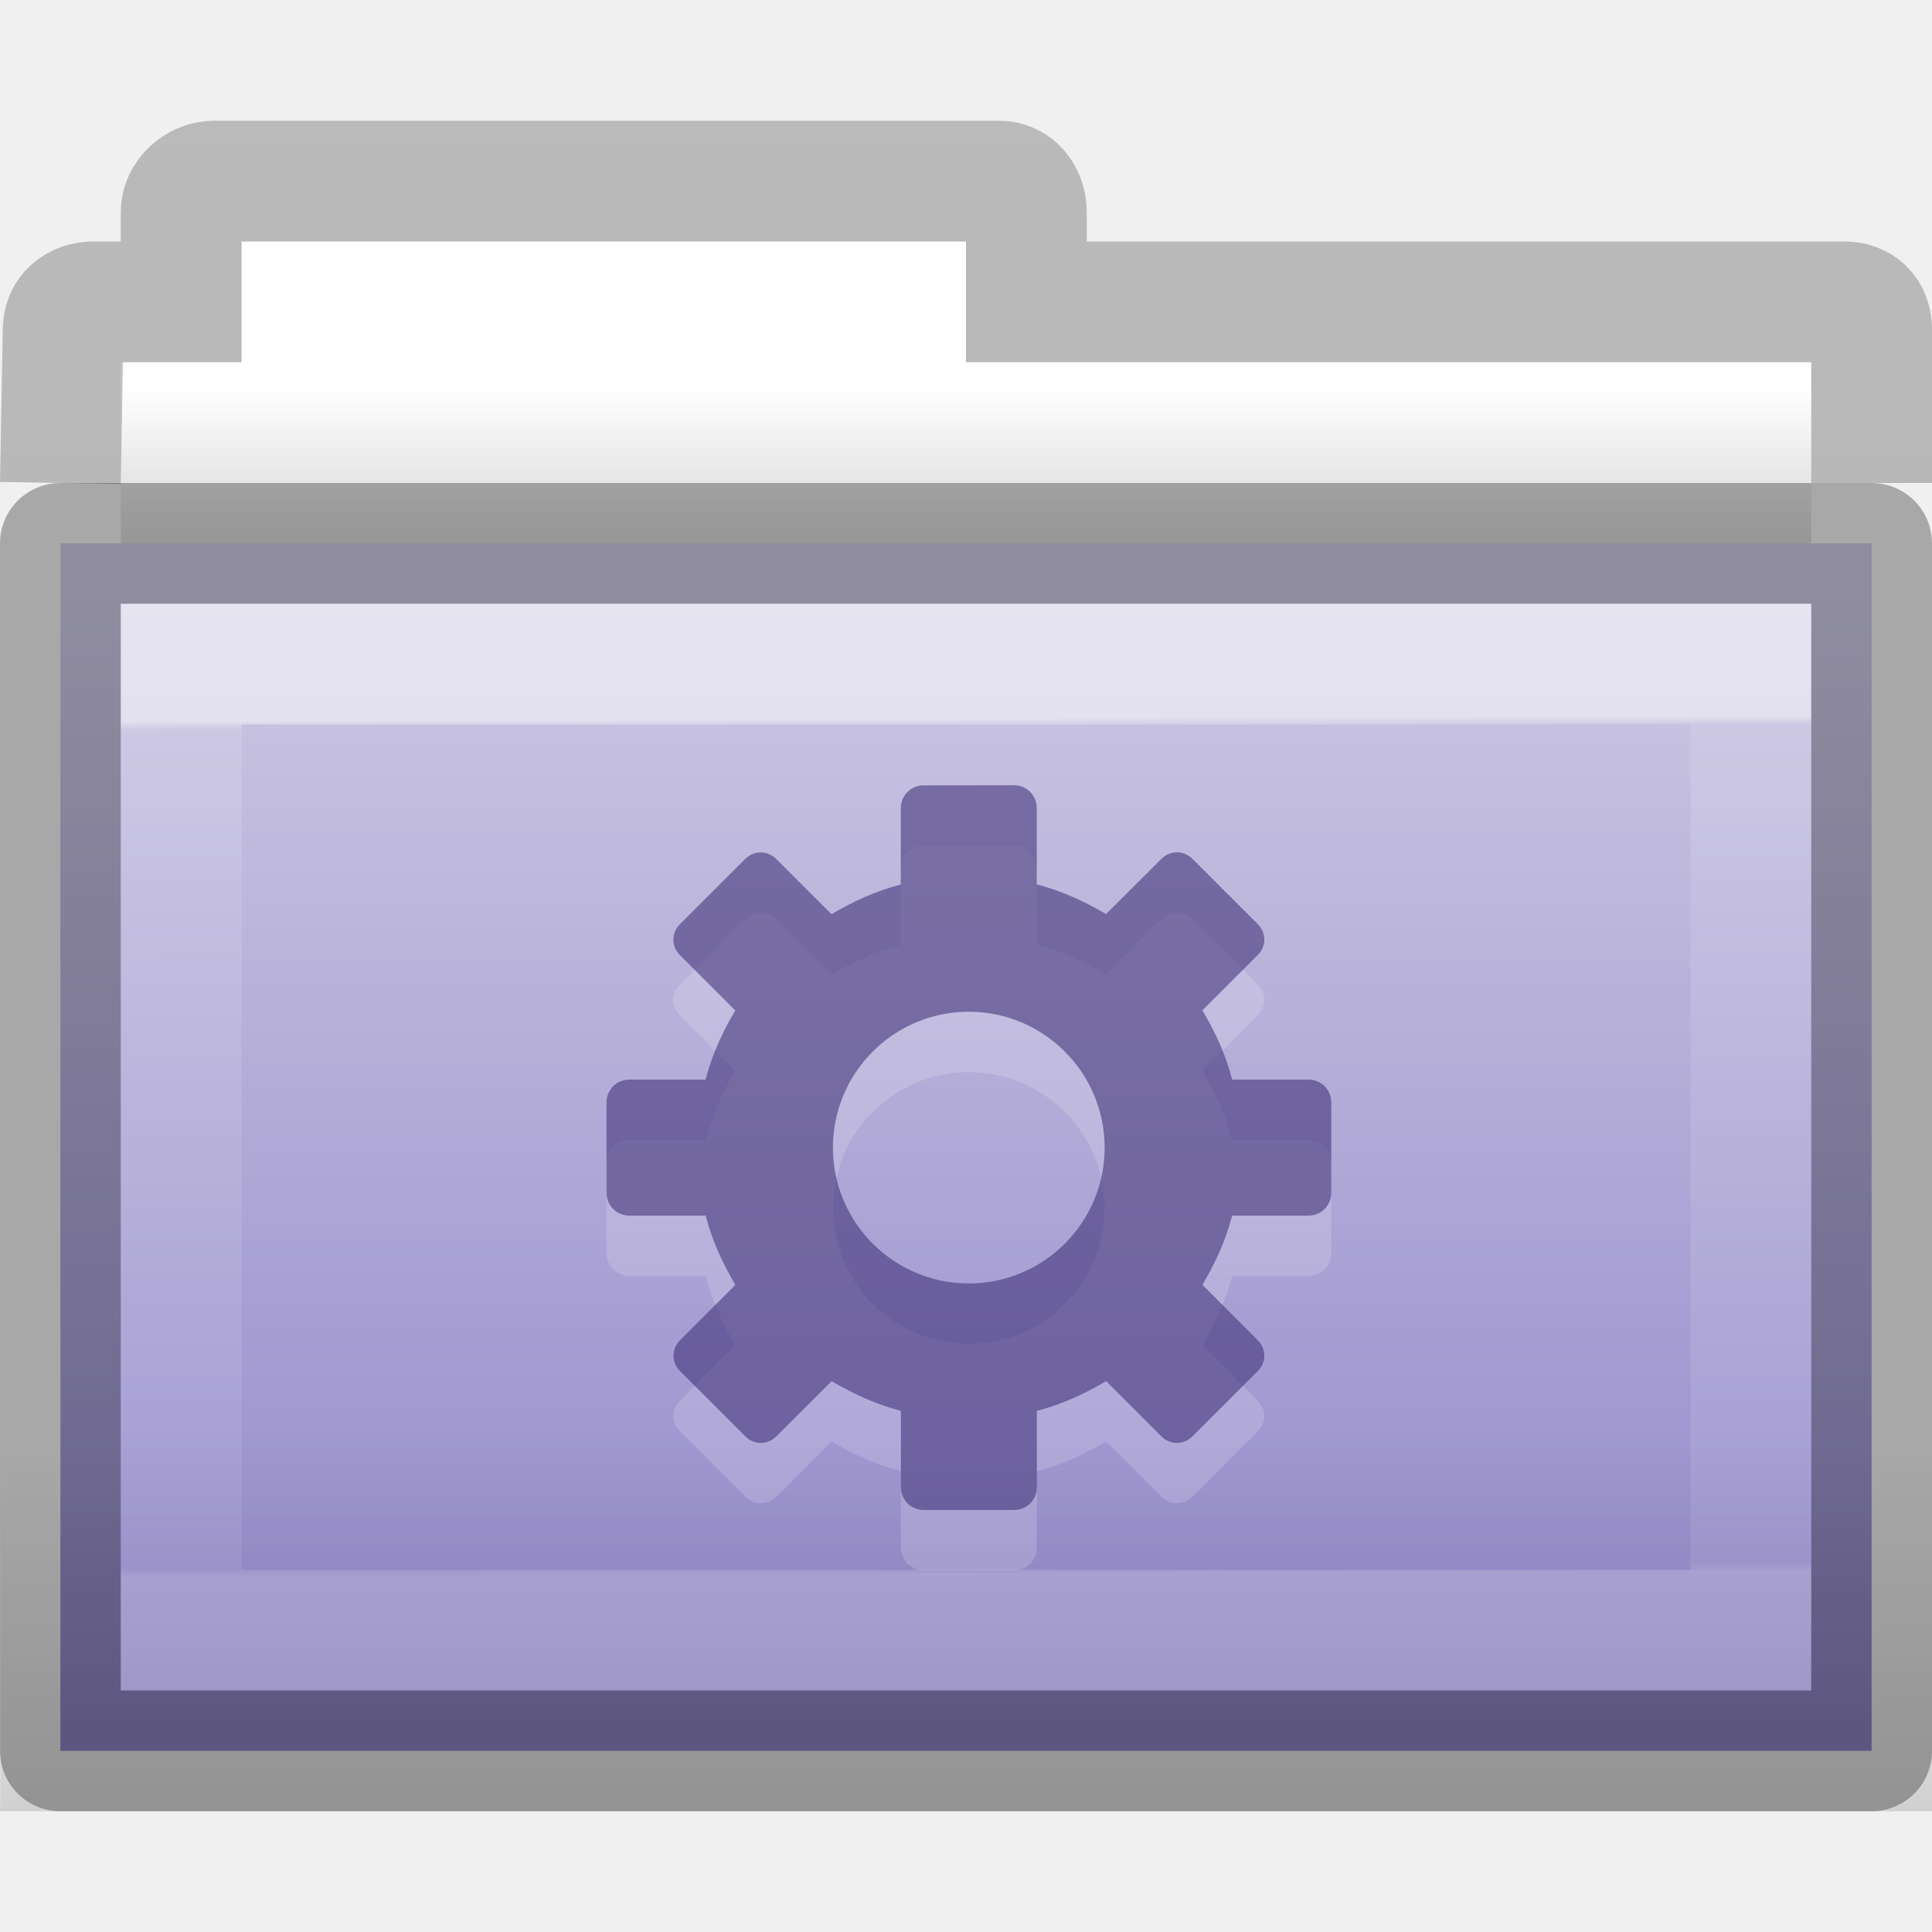
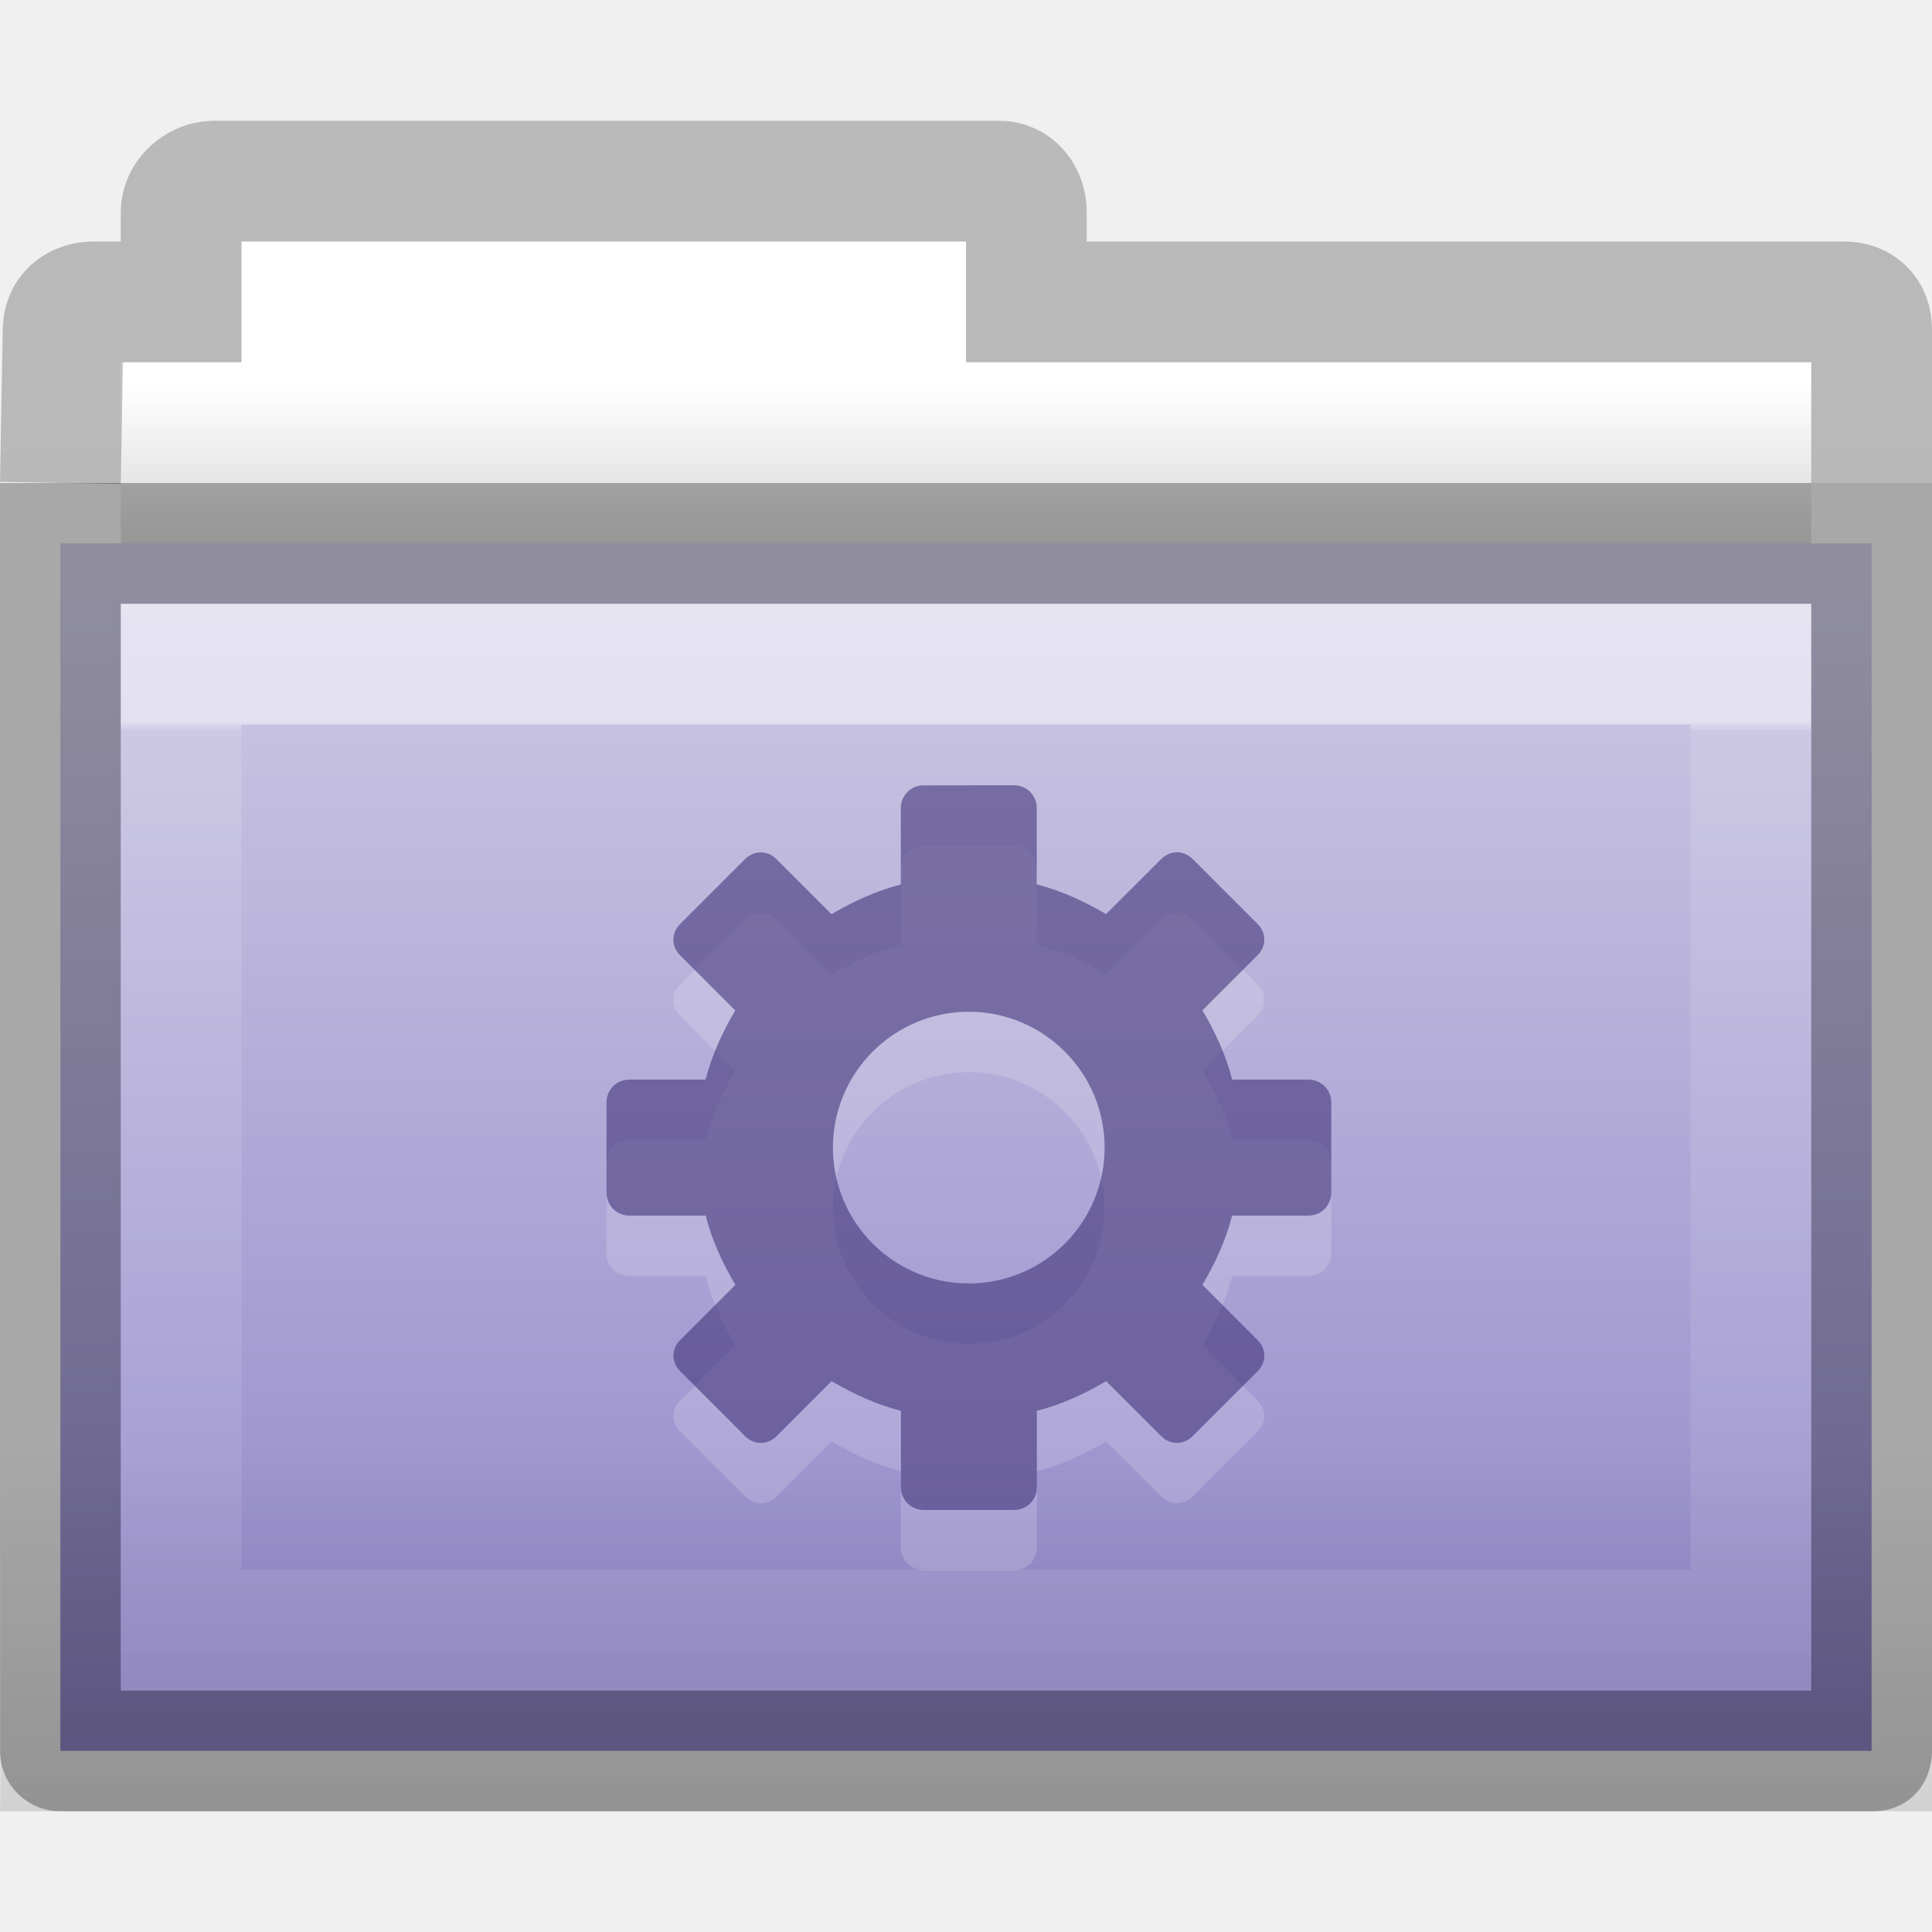
<svg xmlns="http://www.w3.org/2000/svg" xmlns:xlink="http://www.w3.org/1999/xlink" version="1.1" width="16" height="16" id="svg7989">
  <defs id="defs7991">
-     <linearGradient x1="11.326" y1="0.624" x2="11.35" y2="8.16" id="linearGradient10270-0-0" xlink:href="#linearGradient3454-2-5-0-3-8-7" gradientUnits="userSpaceOnUse" gradientTransform="matrix(0.8918903,0,0,0.9404696,3.1436,5.346537)" />
+     <linearGradient x1="11.326" y1="0.67" x2="11.325" y2="9.219" id="linearGradient10270-0-0" xlink:href="#linearGradient3454-2-5-0-3-8-7" gradientUnits="userSpaceOnUse" gradientTransform="matrix(0.8918903,0,0,0.9404696,3.1436,5.346537)" />
    <linearGradient id="linearGradient3454-2-5-0-3-8-7">
      <stop id="stop3456-4-9-38-1-9-7" style="stop-color:#ffffff;stop-opacity:1" offset="0" />
      <stop id="stop3458-39-80-3-5-6-2" style="stop-color:#ffffff;stop-opacity:0.235" offset="0.01" />
-       <stop id="stop3460-7-0-2-4-4-4" style="stop-color:#ffffff;stop-opacity:0.157" offset="0.99" />
+       <stop id="stop3460-7-0-2-4-4-4" style="stop-color:#ffffff;stop-opacity:0.157" offset="0.995" />
      <stop id="stop3462-0-9-8-7-8-46" style="stop-color:#ffffff;stop-opacity:0.392" offset="1" />
    </linearGradient>
    <linearGradient x1="76.041" y1="49.372" x2="76.041" y2="35.431" id="linearGradient10268-4-4" xlink:href="#linearGradient6129-963-697-142-998-580-273-44-2-2-2-6" gradientUnits="userSpaceOnUse" gradientTransform="matrix(0.3815641,0,0,0.3289695,-18.242,0.2821668)" />
    <linearGradient id="linearGradient6129-963-697-142-998-580-273-44-2-2-2-6">
      <stop id="stop2661-01-6-2-4-6" style="stop-color:#0a0a0a;stop-opacity:0.498" offset="0" />
      <stop id="stop2663-64-5-5-3-6" style="stop-color:#0a0a0a;stop-opacity:0" offset="1" />
    </linearGradient>
    <linearGradient x1="84.309" y1="16.111" x2="84.309" y2="42.924" id="linearGradient10262-3-6" xlink:href="#linearGradient4632-92-3-0-8-1" gradientUnits="userSpaceOnUse" gradientTransform="matrix(0.3333333,0,0,0.3414856,-17.0866,-0.6040732)" />
    <linearGradient id="linearGradient4632-92-3-0-8-1">
      <stop id="stop4634-68-8-0-2-9" style="stop-color:#cdc9e3;stop-opacity:1" offset="0" />
      <stop id="stop4636-8-21-7-1-4" style="stop-color:#9389cb;stop-opacity:1" offset="1" />
    </linearGradient>
    <linearGradient x1="-51.786" y1="53.514" x2="-51.786" y2="2.061" id="linearGradient10473-4-0-02" xlink:href="#linearGradient3104-8-8-97-4-6-11-5-5-4-4-2" gradientUnits="userSpaceOnUse" gradientTransform="matrix(0.3107004,0,0,0.2748939,20.1768,-0.1031632)" />
    <linearGradient id="linearGradient3104-8-8-97-4-6-11-5-5-4-4-2">
      <stop id="stop3106-5-4-3-5-0-2-1-0-7-7-7" style="stop-color:#000000;stop-opacity:0.322" offset="0" />
      <stop id="stop3108-4-3-7-8-2-0-7-9-0-6-6" style="stop-color:#000000;stop-opacity:0.278" offset="1" />
    </linearGradient>
    <linearGradient id="linearGradient4346-1">
      <stop id="stop4348-9" style="stop-color:#ffffff;stop-opacity:1" offset="0" />
      <stop id="stop4350-2" style="stop-color:#d8d8d8;stop-opacity:1" offset="1" />
    </linearGradient>
    <linearGradient x1="62.989" y1="11.645" x2="62.989" y2="15.385" id="linearGradient7987" xlink:href="#linearGradient4346-1" gradientUnits="userSpaceOnUse" gradientTransform="matrix(0.3333333,0,0,0.3297102,-17.441,-0.6478432)" />
  </defs>
  <g id="layer1">
    <path d="M 2,2 V 3 H 1 V 7 H 15 V 3 H 8 V 2 Z" id="rect4170-0-5" style="color:#000000;display:inline;overflow:visible;visibility:visible;fill:url(#linearGradient7987);fill-opacity:1;fill-rule:nonzero;stroke:none;stroke-width:1;marker:none;enable-background:accumulate" />
    <path d="M 15.5,4 V 2.727 C 15.5,2.588 15.411,2.5 15.273,2.5 H 8.5 V 1.758 C 8.5,1.619 8.411,1.5 8.273,1.5 h -6.5 C 1.634,1.5 1.5,1.619 1.5,1.758 V 2.5 H 0.773 c -0.139,0 -0.248,0.088 -0.25,0.227 L 0.5,4" id="rect4170-9" style="color:#000000;display:inline;overflow:visible;visibility:visible;opacity:0.8;fill:none;stroke:url(#linearGradient10473-4-0-02);stroke-width:1;stroke-linecap:butt;stroke-linejoin:miter;stroke-miterlimit:4;stroke-dasharray:none;stroke-dashoffset:0;stroke-opacity:1;marker:none;enable-background:accumulate" />
    <path d="m 0.5,4.5 h 15 v 10 h -15 c 7.4459e-4,-0.032 0,-10 0,-10 z" id="rect3086-8" style="color:#000000;display:inline;overflow:visible;visibility:visible;fill:url(#linearGradient10262-3-6);fill-opacity:1;fill-rule:nonzero;stroke:none;stroke-width:1;marker:none;enable-background:accumulate" />
    <path d="M 0,4 H 16 V 15 H 0 C 0.011,14.995 0,4 0,4 Z" id="rect3086-1-7" style="color:#000000;display:inline;overflow:visible;visibility:visible;opacity:0.4;fill:url(#linearGradient10268-4-4);fill-opacity:1;fill-rule:nonzero;stroke:none;stroke-width:1;marker:none;enable-background:accumulate" />
    <path d="m 1.5,5.5 h 13 v 8 h -13 z" id="rect3086-9-8" style="color:#000000;display:inline;overflow:visible;visibility:visible;opacity:0.5;fill:none;stroke:url(#linearGradient10270-0-0);stroke-width:1;stroke-linecap:round;stroke-linejoin:miter;stroke-miterlimit:4;stroke-dasharray:none;stroke-dashoffset:0;stroke-opacity:1;marker:none;enable-background:accumulate" />
    <path d="m 7.648,7.004 c -0.104,0 -0.188,0.084 -0.188,0.188 v 0.633 c -0.206,0.053 -0.396,0.141 -0.574,0.246 l -0.457,-0.457 c -0.073,-0.073 -0.184,-0.073 -0.258,0 l -0.539,0.539 c -0.074,0.073 -0.074,0.184 0,0.258 l 0.457,0.457 C 5.984,9.046 5.896,9.236 5.843,9.441 H 5.211 c -0.104,0 -0.188,0.084 -0.188,0.188 v 0.75 c 0,0.104 0.084,0.188 0.188,0.188 h 0.633 c 0.052,0.206 0.141,0.396 0.246,0.574 l -0.457,0.457 c -0.074,0.073 -0.074,0.184 0,0.258 l 0.539,0.539 c 0.074,0.073 0.184,0.073 0.258,0 l 0.457,-0.457 c 0.179,0.105 0.369,0.193 0.574,0.246 v 0.633 c 0,0.104 0.084,0.188 0.188,0.188 h 0.75 c 0.104,0 0.188,-0.084 0.188,-0.188 v -0.633 c 0.206,-0.053 0.396,-0.141 0.574,-0.246 l 0.457,0.457 c 0.073,0.073 0.184,0.073 0.258,0 l 0.539,-0.539 c 0.074,-0.073 0.074,-0.184 0,-0.258 l -0.457,-0.457 c 0.105,-0.179 0.193,-0.368 0.246,-0.574 h 0.633 c 0.104,0 0.188,-0.084 0.188,-0.188 v -0.75 c 0,-0.104 -0.084,-0.188 -0.188,-0.188 h -0.633 c -0.052,-0.206 -0.141,-0.396 -0.246,-0.574 l 0.457,-0.457 c 0.074,-0.073 0.074,-0.184 0,-0.258 l -0.539,-0.539 c -0.074,-0.073 -0.184,-0.073 -0.258,0 L 9.16,8.07 C 8.981,7.965 8.791,7.877 8.586,7.824 v -0.633 c 0,-0.104 -0.084,-0.188 -0.188,-0.188 z m 0.375,1.875 c 0.621,0 1.125,0.504 1.125,1.125 0,0.621 -0.504,1.125 -1.125,1.125 -0.621,0 -1.125,-0.504 -1.125,-1.125 0,-0.621 0.504,-1.125 1.125,-1.125 z" id="path3575-5-8-4-7-6-5" style="color:#000000;display:inline;overflow:visible;visibility:visible;opacity:0.3;fill:#ffffff;fill-opacity:0.552;fill-rule:nonzero;stroke:none;stroke-width:1.7;marker:none;enable-background:accumulate" />
    <path d="m 7.648,6.504 c -0.104,0 -0.188,0.084 -0.188,0.188 v 0.633 c -0.206,0.053 -0.396,0.141 -0.574,0.246 l -0.457,-0.457 c -0.073,-0.073 -0.184,-0.073 -0.258,0 l -0.539,0.539 c -0.074,0.073 -0.074,0.184 0,0.258 l 0.457,0.457 C 5.984,8.546 5.896,8.736 5.843,8.941 H 5.211 c -0.104,0 -0.188,0.084 -0.188,0.188 v 0.75 c 0,0.104 0.084,0.188 0.188,0.188 h 0.633 c 0.052,0.206 0.141,0.396 0.246,0.574 l -0.457,0.457 c -0.074,0.073 -0.074,0.184 0,0.258 l 0.539,0.539 c 0.074,0.073 0.184,0.073 0.258,0 l 0.457,-0.457 c 0.179,0.105 0.369,0.193 0.574,0.246 v 0.633 c 0,0.104 0.084,0.188 0.188,0.188 h 0.75 c 0.104,0 0.188,-0.084 0.188,-0.188 v -0.633 c 0.206,-0.053 0.396,-0.141 0.574,-0.246 l 0.457,0.457 c 0.073,0.073 0.184,0.073 0.258,0 l 0.539,-0.539 c 0.074,-0.073 0.074,-0.184 0,-0.258 l -0.457,-0.457 c 0.105,-0.179 0.193,-0.368 0.246,-0.574 h 0.633 c 0.104,0 0.188,-0.084 0.188,-0.188 v -0.75 c 0,-0.104 -0.084,-0.188 -0.188,-0.188 h -0.633 c -0.052,-0.206 -0.141,-0.396 -0.246,-0.574 l 0.457,-0.457 c 0.074,-0.073 0.074,-0.184 0,-0.258 l -0.539,-0.539 c -0.074,-0.073 -0.184,-0.073 -0.258,0 L 9.16,7.57 C 8.981,7.465 8.791,7.377 8.586,7.324 v -0.633 c 0,-0.104 -0.084,-0.188 -0.188,-0.188 z m 0.375,1.875 c 0.621,0 1.125,0.504 1.125,1.125 0,0.621 -0.504,1.125 -1.125,1.125 -0.621,0 -1.125,-0.504 -1.125,-1.125 0,-0.621 0.504,-1.125 1.125,-1.125 z" id="path3575-5-8-4-7-6" style="color:#000000;display:inline;overflow:visible;visibility:visible;fill:#382a72;fill-opacity:0.552;fill-rule:nonzero;stroke:none;stroke-width:1.7;marker:none;enable-background:accumulate" />
-     <path d="m 0.5,4.5 h 15 v 10 h -15 z" id="rect3086-8-1" style="color:#000000;display:inline;overflow:visible;visibility:visible;opacity:0.3;fill:none;stroke:#000000;stroke-width:1;stroke-linecap:round;stroke-linejoin:round;stroke-miterlimit:4;stroke-dasharray:none;stroke-dashoffset:0;stroke-opacity:1;marker:none;enable-background:accumulate" />
+     <path style="color:#000000;font-style:normal;font-variant:normal;font-weight:normal;font-stretch:normal;font-size:medium;line-height:normal;font-family:Sans;-inkscape-font-specification:Sans;text-indent:0;text-align:start;text-decoration:none;text-decoration-line:none;letter-spacing:normal;word-spacing:normal;text-transform:none;writing-mode:lr-tb;direction:ltr;baseline-shift:baseline;text-anchor:start;display:inline;overflow:visible;visibility:visible;opacity:0.3;fill:#000000;fill-opacity:1;stroke:none;stroke-width:1;marker:none;enable-background:accumulate" d="m 0,4 v 10.5 c 2.76e-5,0.276 0.224,0.5 0.5,0.5 h 15 c 0.296,0.006 0.498,-0.216 0.5,-0.5 V 4 Z m 1,1 h 14 v 9 H 1 Z" id="rect3086-0" />
  </g>
</svg>
